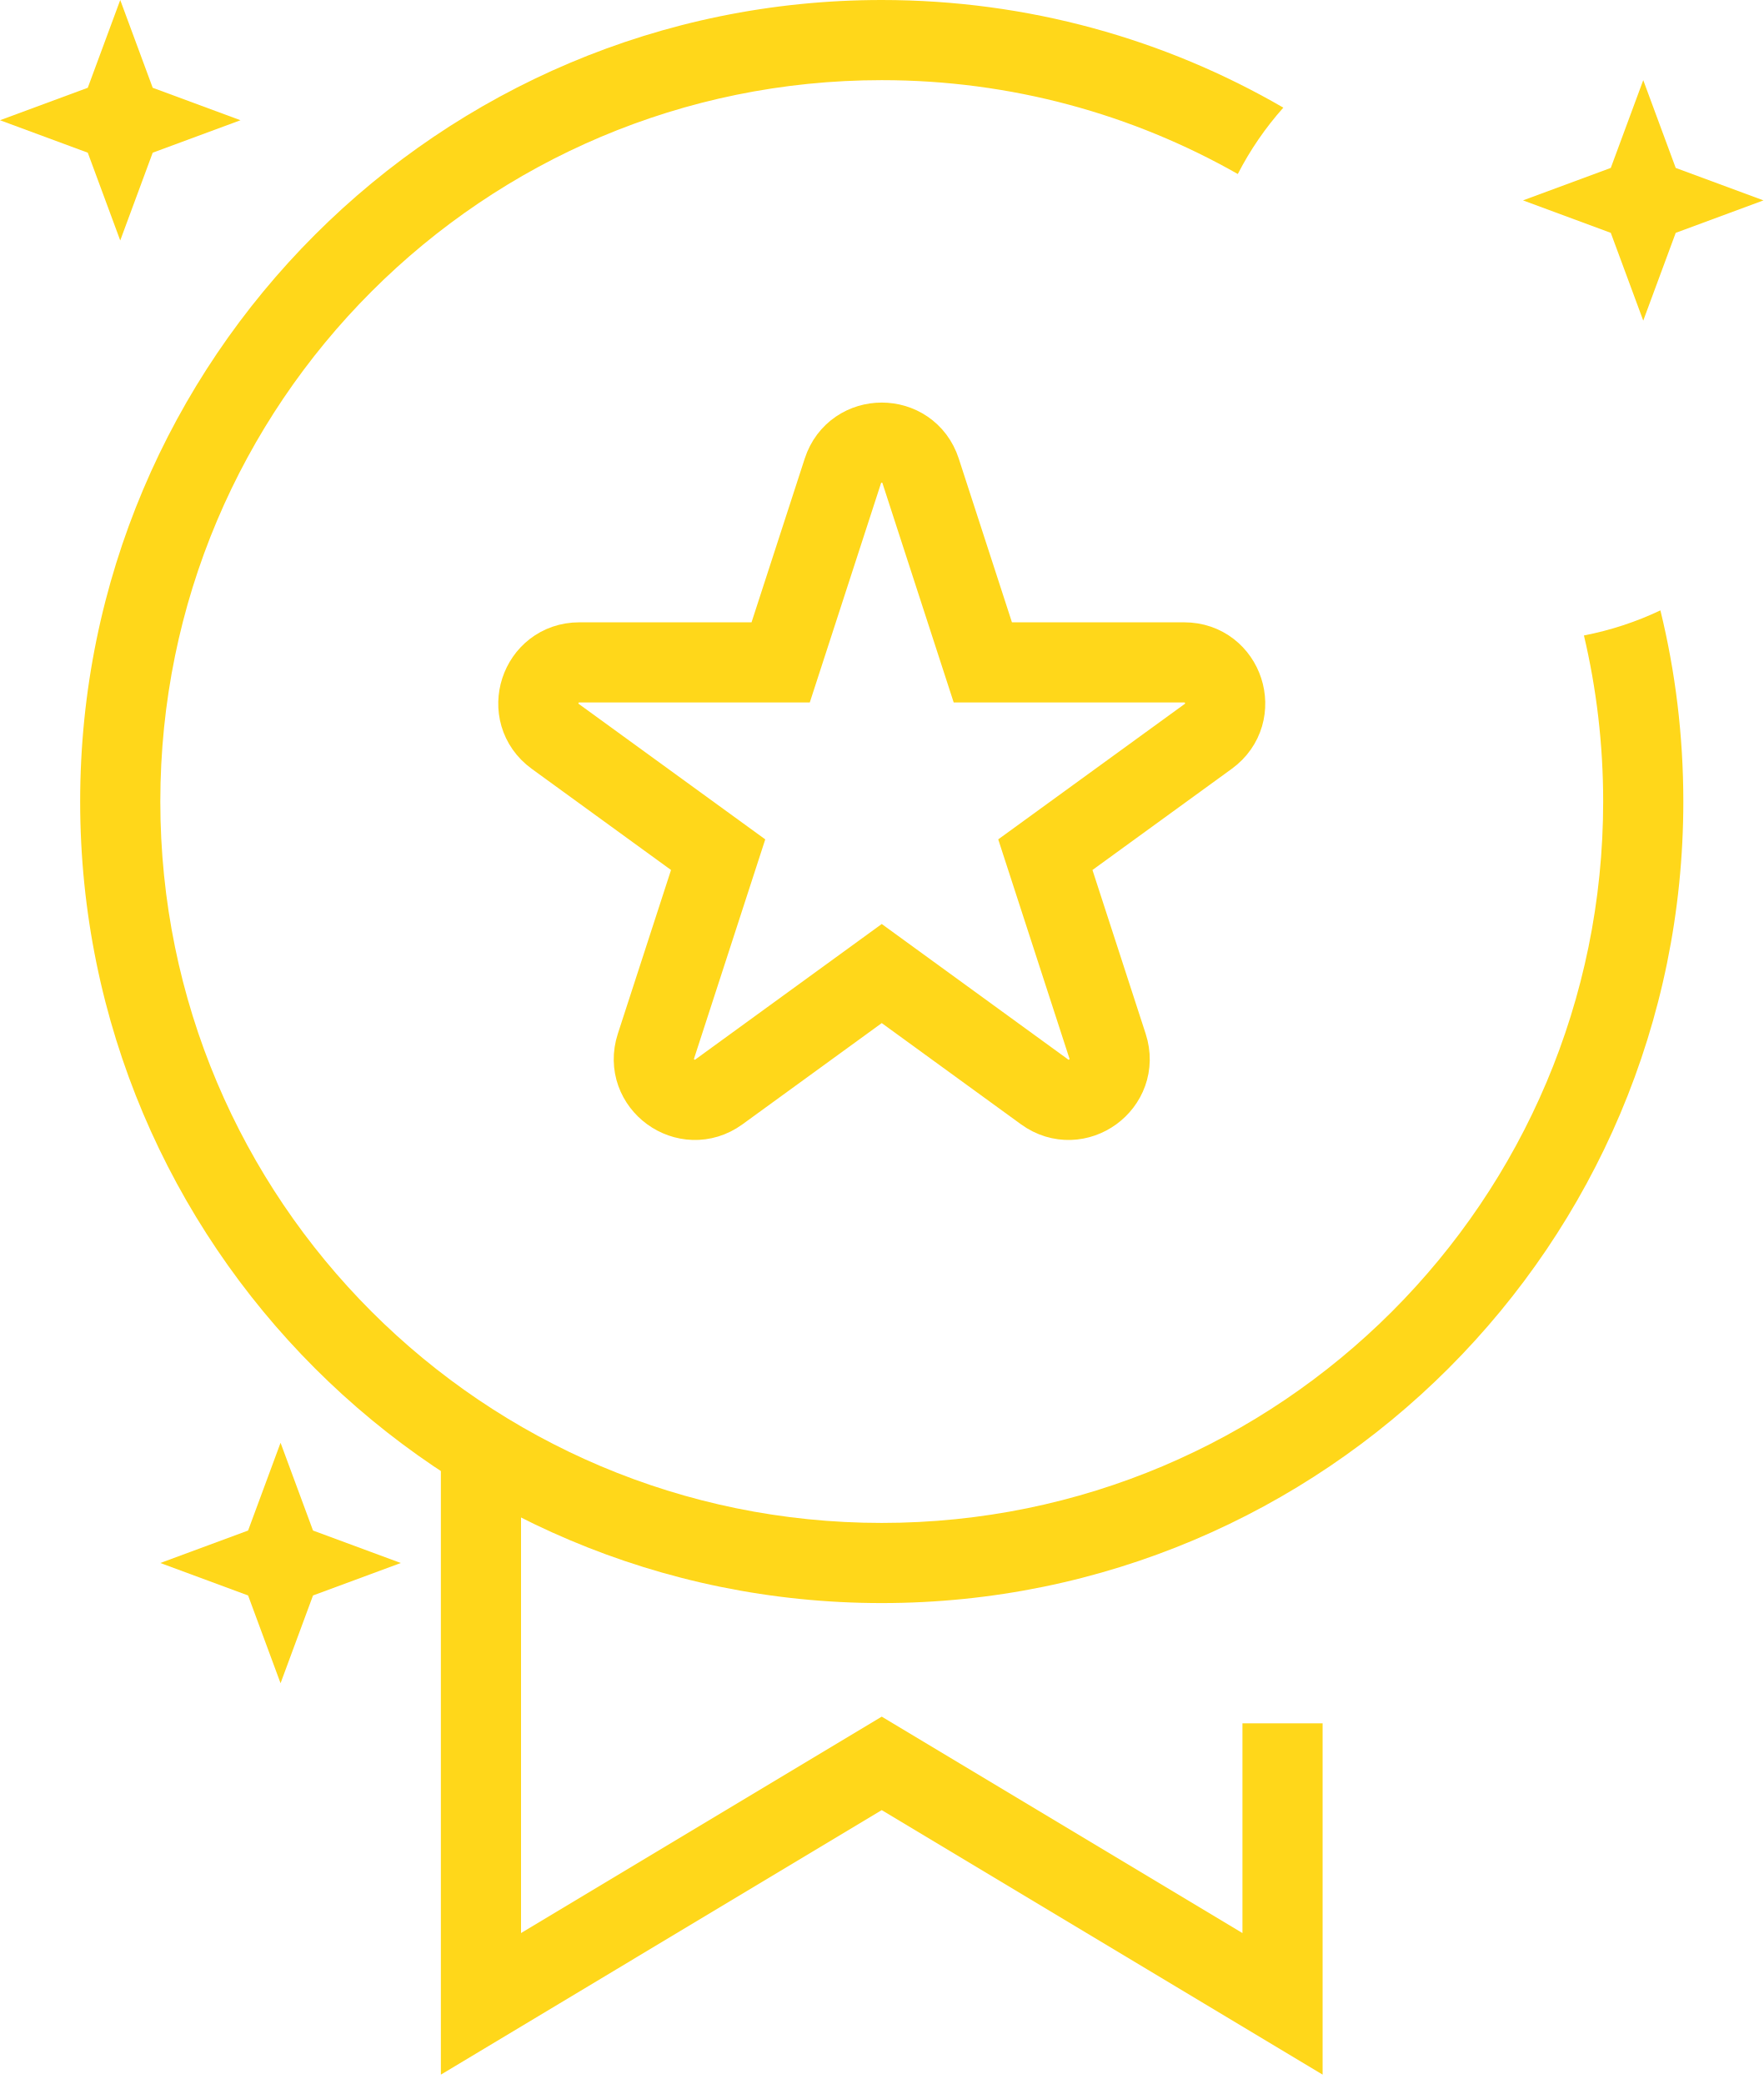
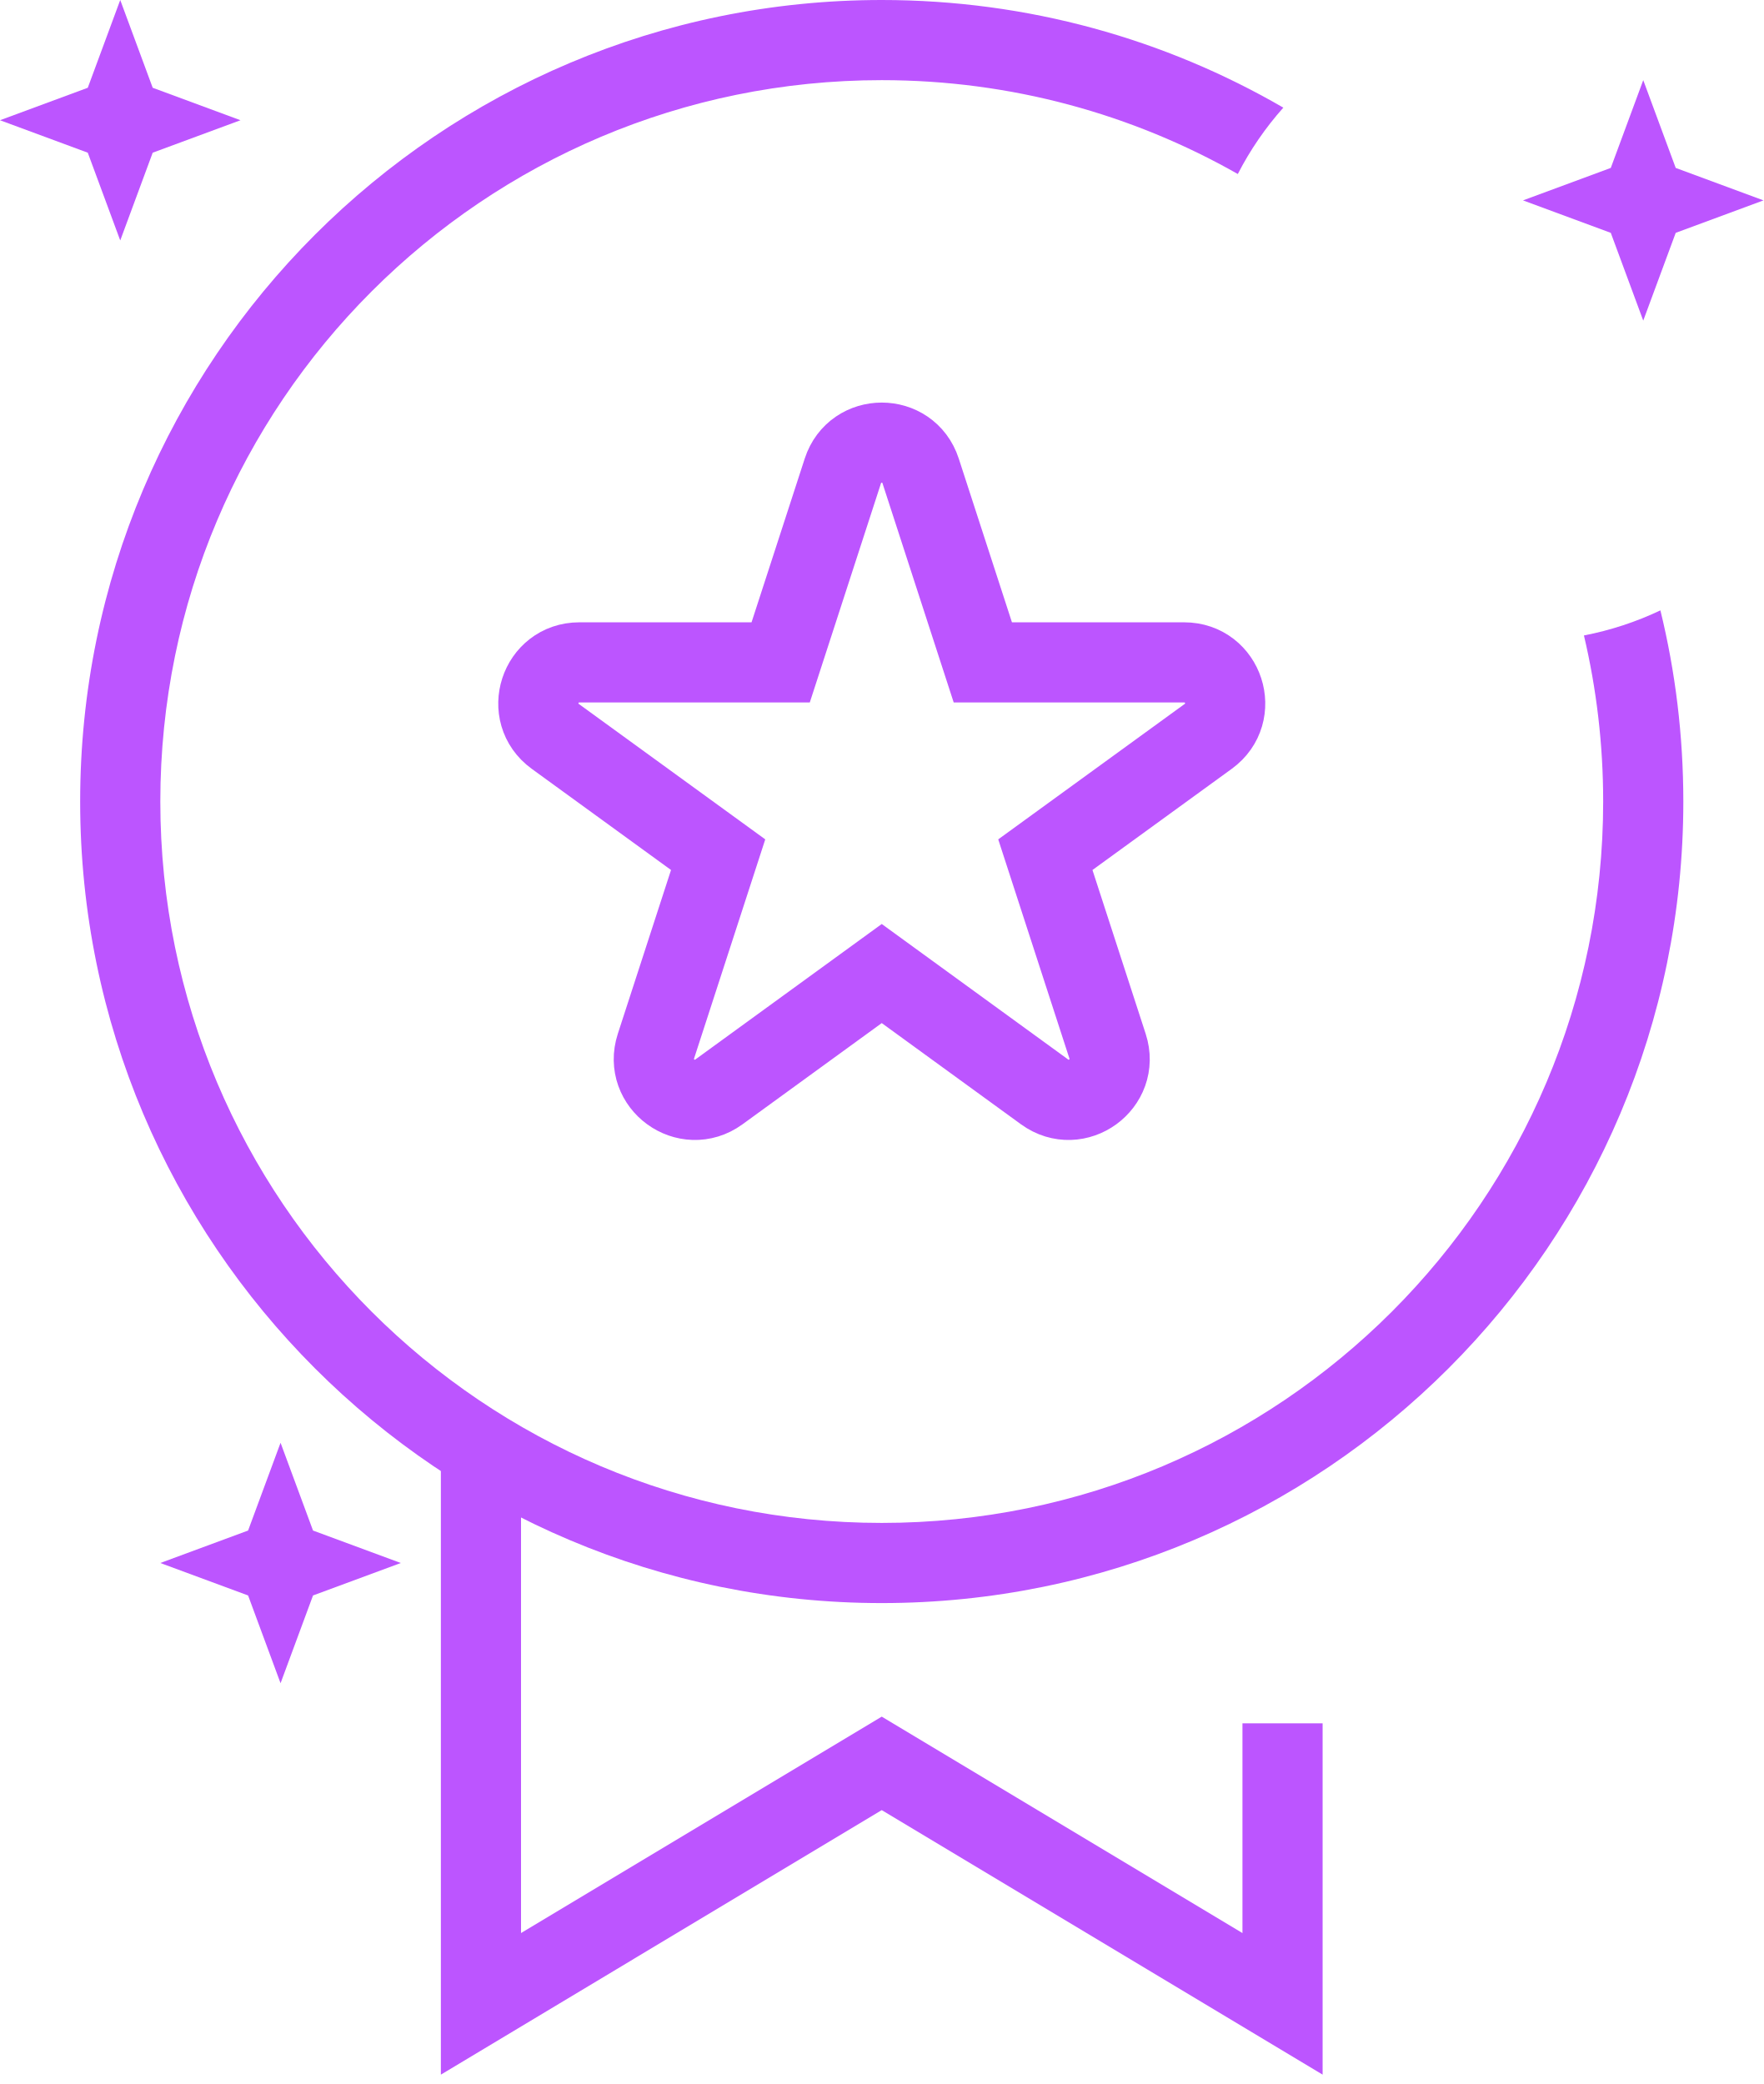
<svg xmlns="http://www.w3.org/2000/svg" width="22" height="26" viewBox="0 0 22 26" fill="none">
-   <path d="M6 18V25L11 22L16 25V21.5" stroke="#FFD71A" />
-   <path fill-rule="evenodd" clip-rule="evenodd" d="M11 20C16.523 20 21 15.523 21 10C21 9.178 20.901 8.379 20.714 7.615C20.415 7.757 20.095 7.863 19.76 7.928C19.917 8.593 20 9.287 20 10C20 14.971 15.971 19 11 19C6.029 19 2 14.971 2 10C2 5.029 6.029 1 11 1C12.615 1 14.131 1.426 15.442 2.171C15.596 1.871 15.787 1.593 16.01 1.343C14.537 0.489 12.825 0 11 0C5.477 0 1 4.477 1 10C1 15.523 5.477 20 11 20Z" fill="#FFD71A" />
-   <path d="M12.261 8.264L11.485 5.875C11.332 5.405 10.668 5.405 10.515 5.875L9.739 8.264H7.227C6.733 8.264 6.527 8.896 6.927 9.187L8.959 10.663L8.183 13.052C8.03 13.522 8.568 13.913 8.968 13.623L11 12.146L13.032 13.623C13.432 13.913 13.97 13.522 13.817 13.052L13.041 10.663L15.073 9.187C15.473 8.896 15.268 8.264 14.773 8.264H12.261Z" stroke="#FFD71A" />
-   <path d="M1.5 0L1.905 1.095L3 1.5L1.905 1.905L1.5 3L1.095 1.905L0 1.5L1.095 1.095L1.5 0Z" fill="#FFD71A" />
-   <path d="M3.5 18L3.905 19.095L5 19.5L3.905 19.905L3.5 21L3.095 19.905L2 19.5L3.095 19.095L3.5 18Z" fill="#FFD71A" />
-   <path d="M20.5 1L20.905 2.095L22 2.5L20.905 2.905L20.5 4L20.095 2.905L19 2.5L20.095 2.095L20.5 1Z" fill="#FFD71A" />
+   <path d="M6 18V25L11 22L16 25V21.5" stroke="#bc55ff" />
+   <path fill-rule="evenodd" clip-rule="evenodd" d="M11 20C16.523 20 21 15.523 21 10C21 9.178 20.901 8.379 20.714 7.615C20.415 7.757 20.095 7.863 19.76 7.928C19.917 8.593 20 9.287 20 10C20 14.971 15.971 19 11 19C6.029 19 2 14.971 2 10C2 5.029 6.029 1 11 1C12.615 1 14.131 1.426 15.442 2.171C15.596 1.871 15.787 1.593 16.01 1.343C14.537 0.489 12.825 0 11 0C5.477 0 1 4.477 1 10C1 15.523 5.477 20 11 20Z" fill="#bc55ff" />
+   <path d="M12.261 8.264L11.485 5.875C11.332 5.405 10.668 5.405 10.515 5.875L9.739 8.264H7.227C6.733 8.264 6.527 8.896 6.927 9.187L8.959 10.663L8.183 13.052C8.03 13.522 8.568 13.913 8.968 13.623L11 12.146L13.032 13.623C13.432 13.913 13.97 13.522 13.817 13.052L13.041 10.663L15.073 9.187C15.473 8.896 15.268 8.264 14.773 8.264H12.261Z" stroke="#bc55ff" />
+   <path d="M1.5 0L1.905 1.095L3 1.5L1.905 1.905L1.5 3L1.095 1.905L0 1.5L1.095 1.095L1.5 0Z" fill="#bc55ff" />
+   <path d="M3.5 18L3.905 19.095L5 19.5L3.905 19.905L3.5 21L3.095 19.905L2 19.5L3.095 19.095L3.5 18Z" fill="#bc55ff" />
+   <path d="M20.5 1L20.905 2.095L22 2.5L20.905 2.905L20.5 4L20.095 2.905L19 2.5L20.095 2.095L20.5 1Z" fill="#bc55ff" />
</svg>
